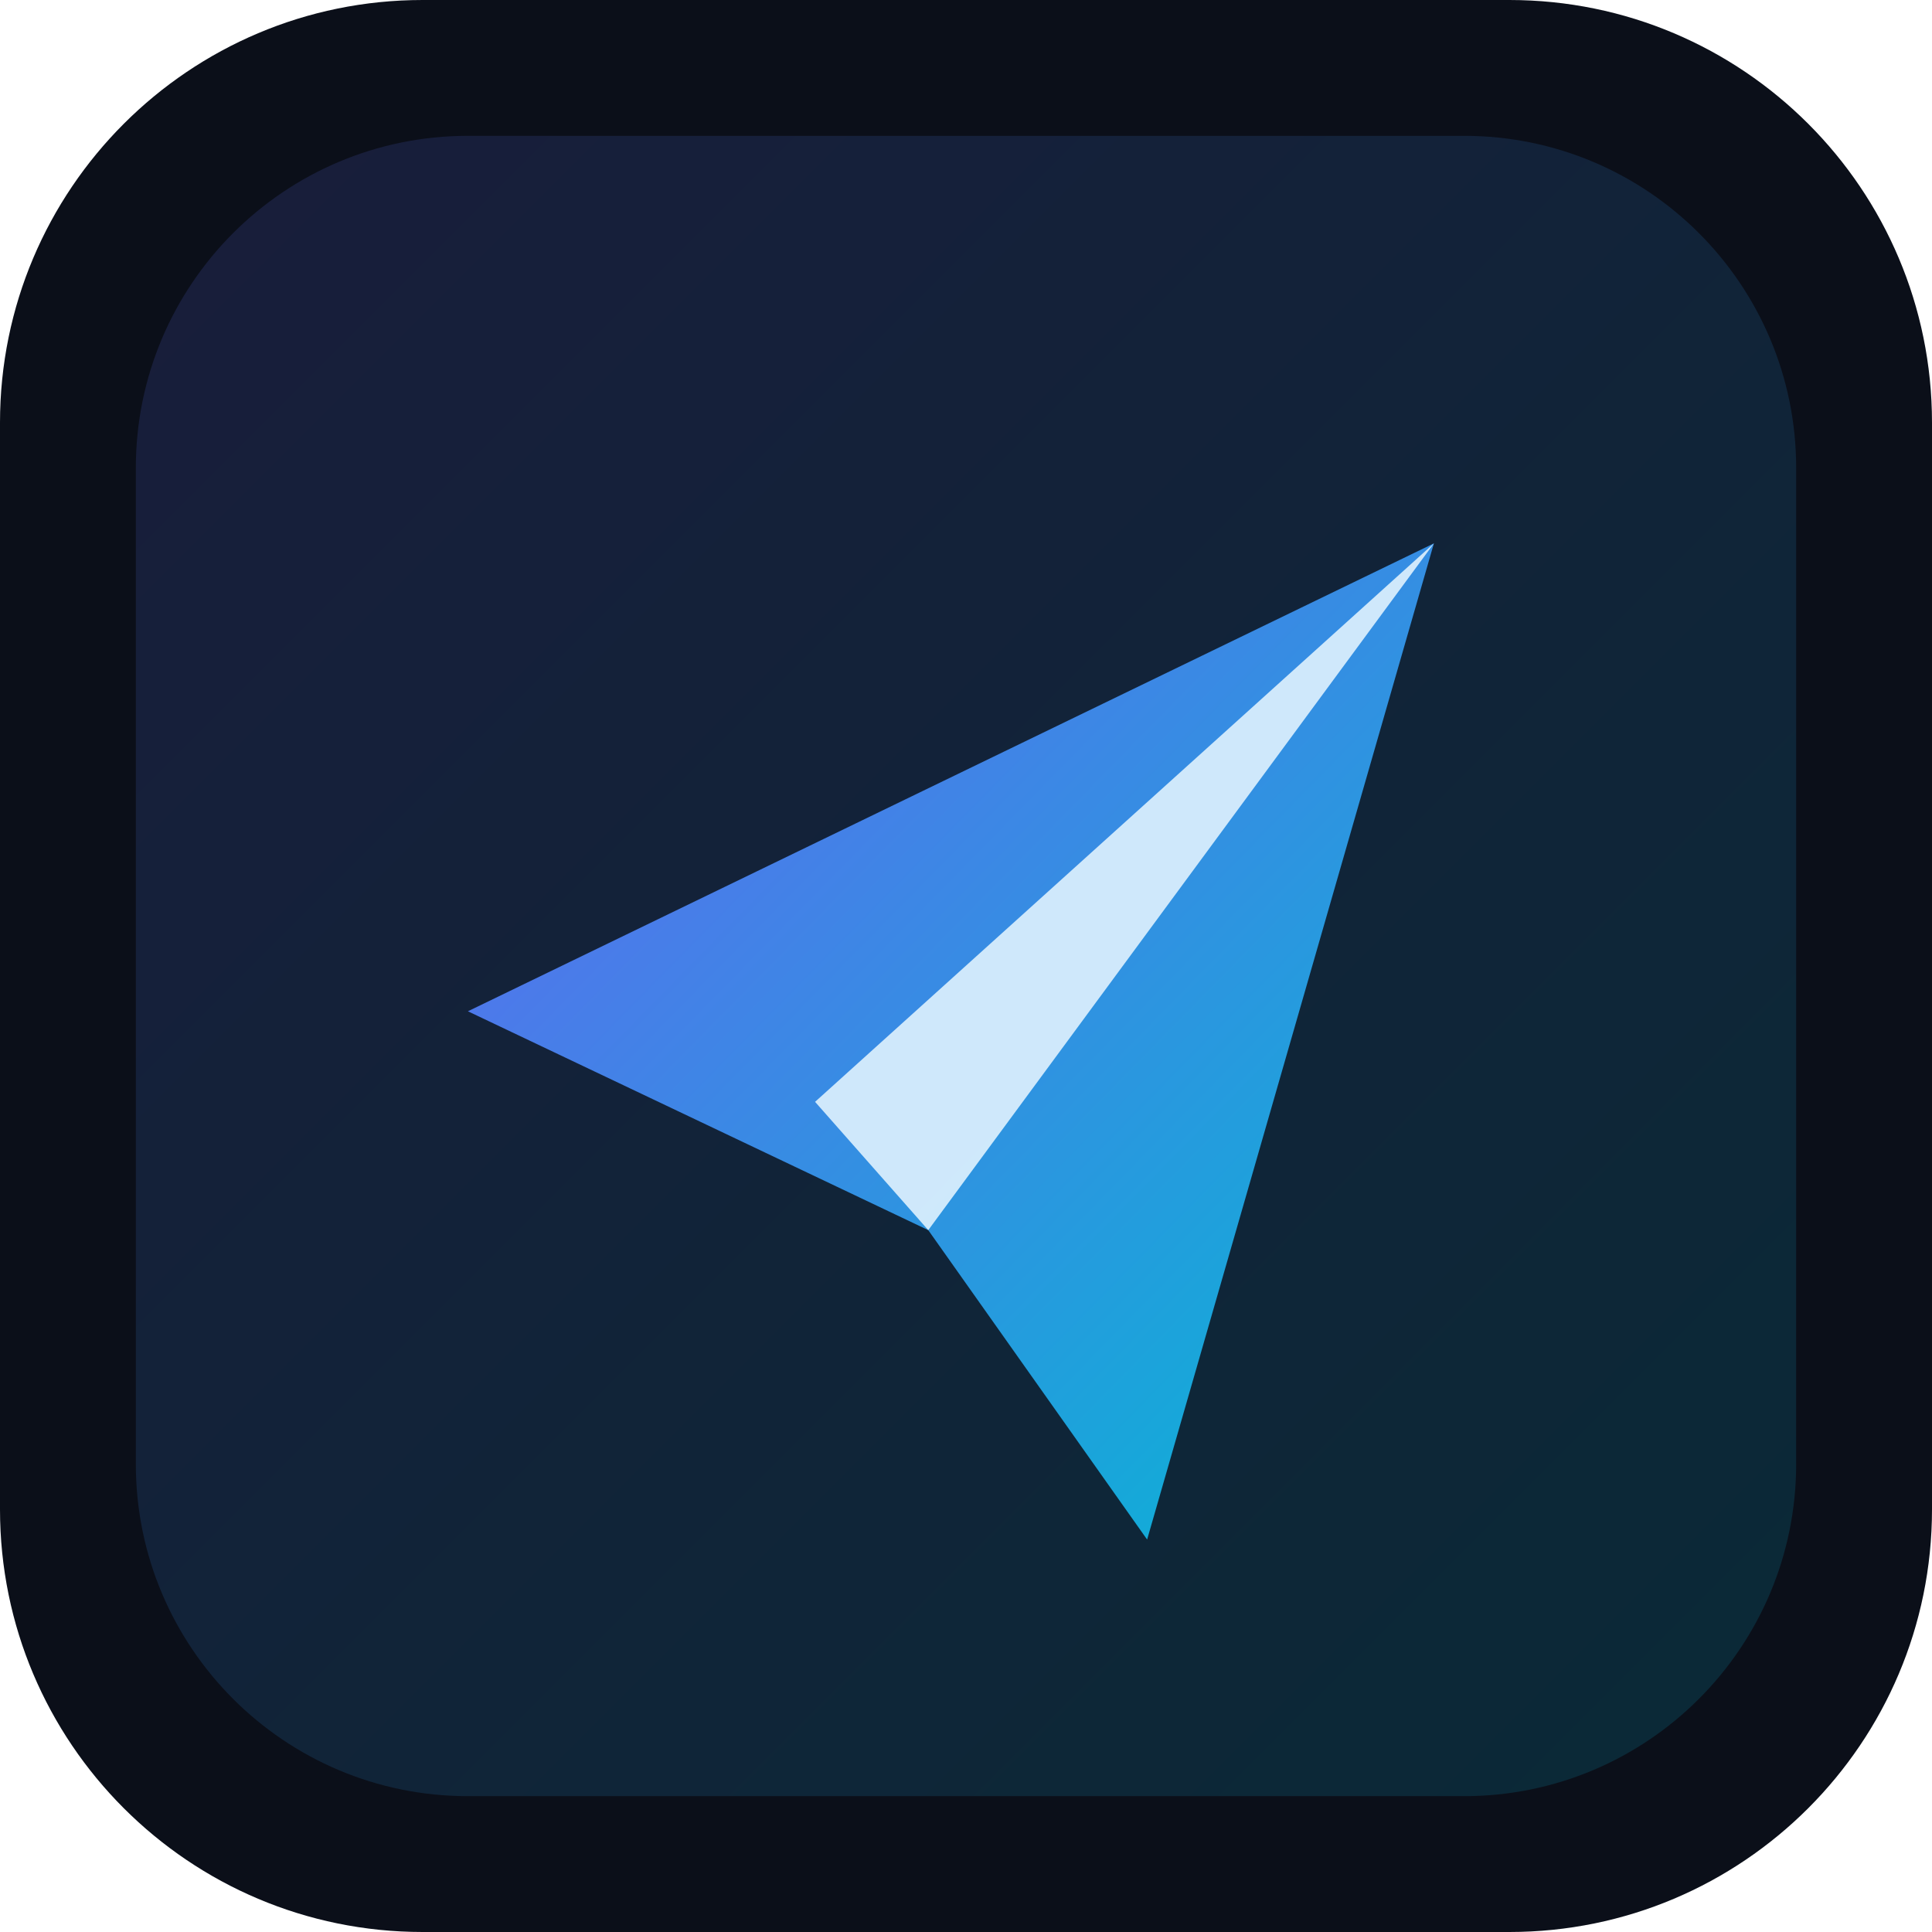
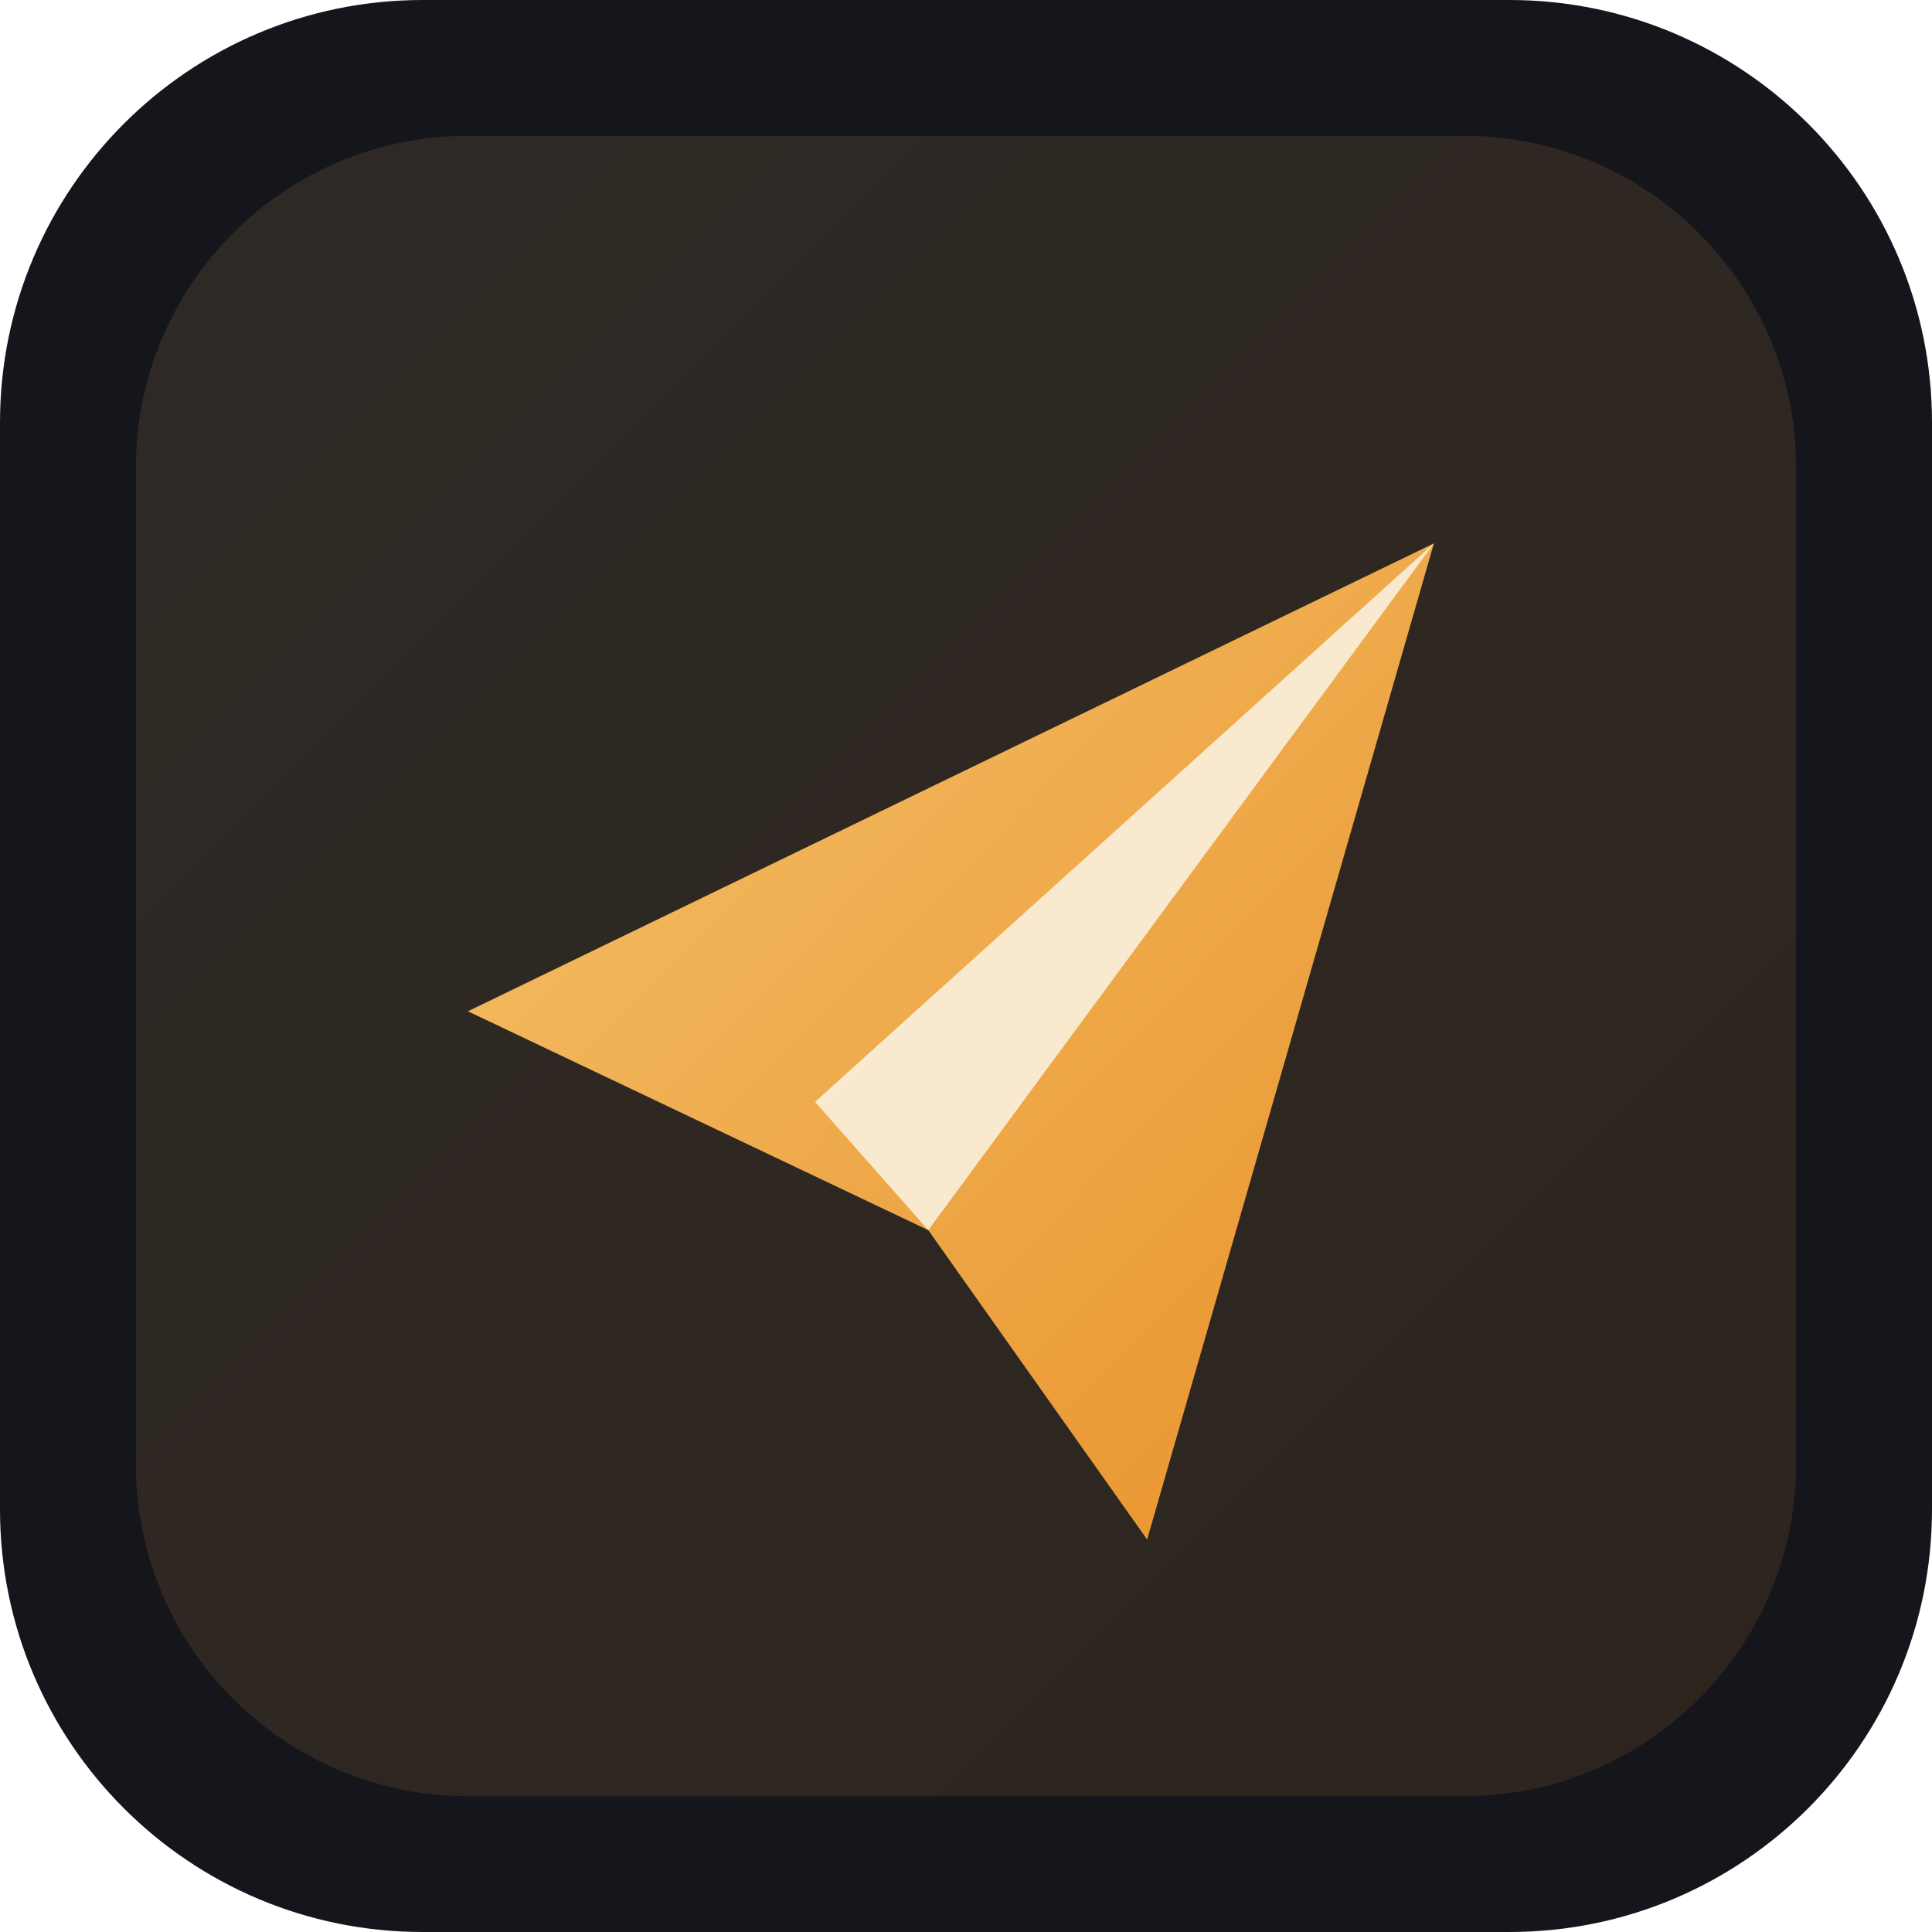
<svg xmlns="http://www.w3.org/2000/svg" viewBox="0 0 512 512">
  <defs>
    <linearGradient id="g" x1="0" y1="0" x2="1" y2="1">
-       <stop offset="0%" stop-color="#6366f1" />
-       <stop offset="100%" stop-color="#06b6d4" />
+       <stop offset="0%" stop-color="#f5c26b" />
+       <stop offset="100%" stop-color="#e8912a" />
    </linearGradient>
  </defs>
-   <rect width="512" height="512" rx="112" fill="#0b0f19" />
-   <rect x="36" y="36" width="440" height="440" rx="88" fill="url(#g)" opacity="0.16" />
+   <rect width="512" height="512" rx="112" fill="#14161c" />
+   <rect x="36" y="36" width="440" height="440" rx="88" fill="url(#g)" opacity="0.12" />
  <path d="M124 268l256-124-76 264-58-82-122-58z" fill="url(#g)" />
-   <path d="M246 326l134-182-164 148 30 34z" fill="#e0f2fe" opacity="0.9" />
+   <path d="M246 326l134-182-164 148 30 34z" fill="#fbf1de" opacity="0.9" />
</svg>
